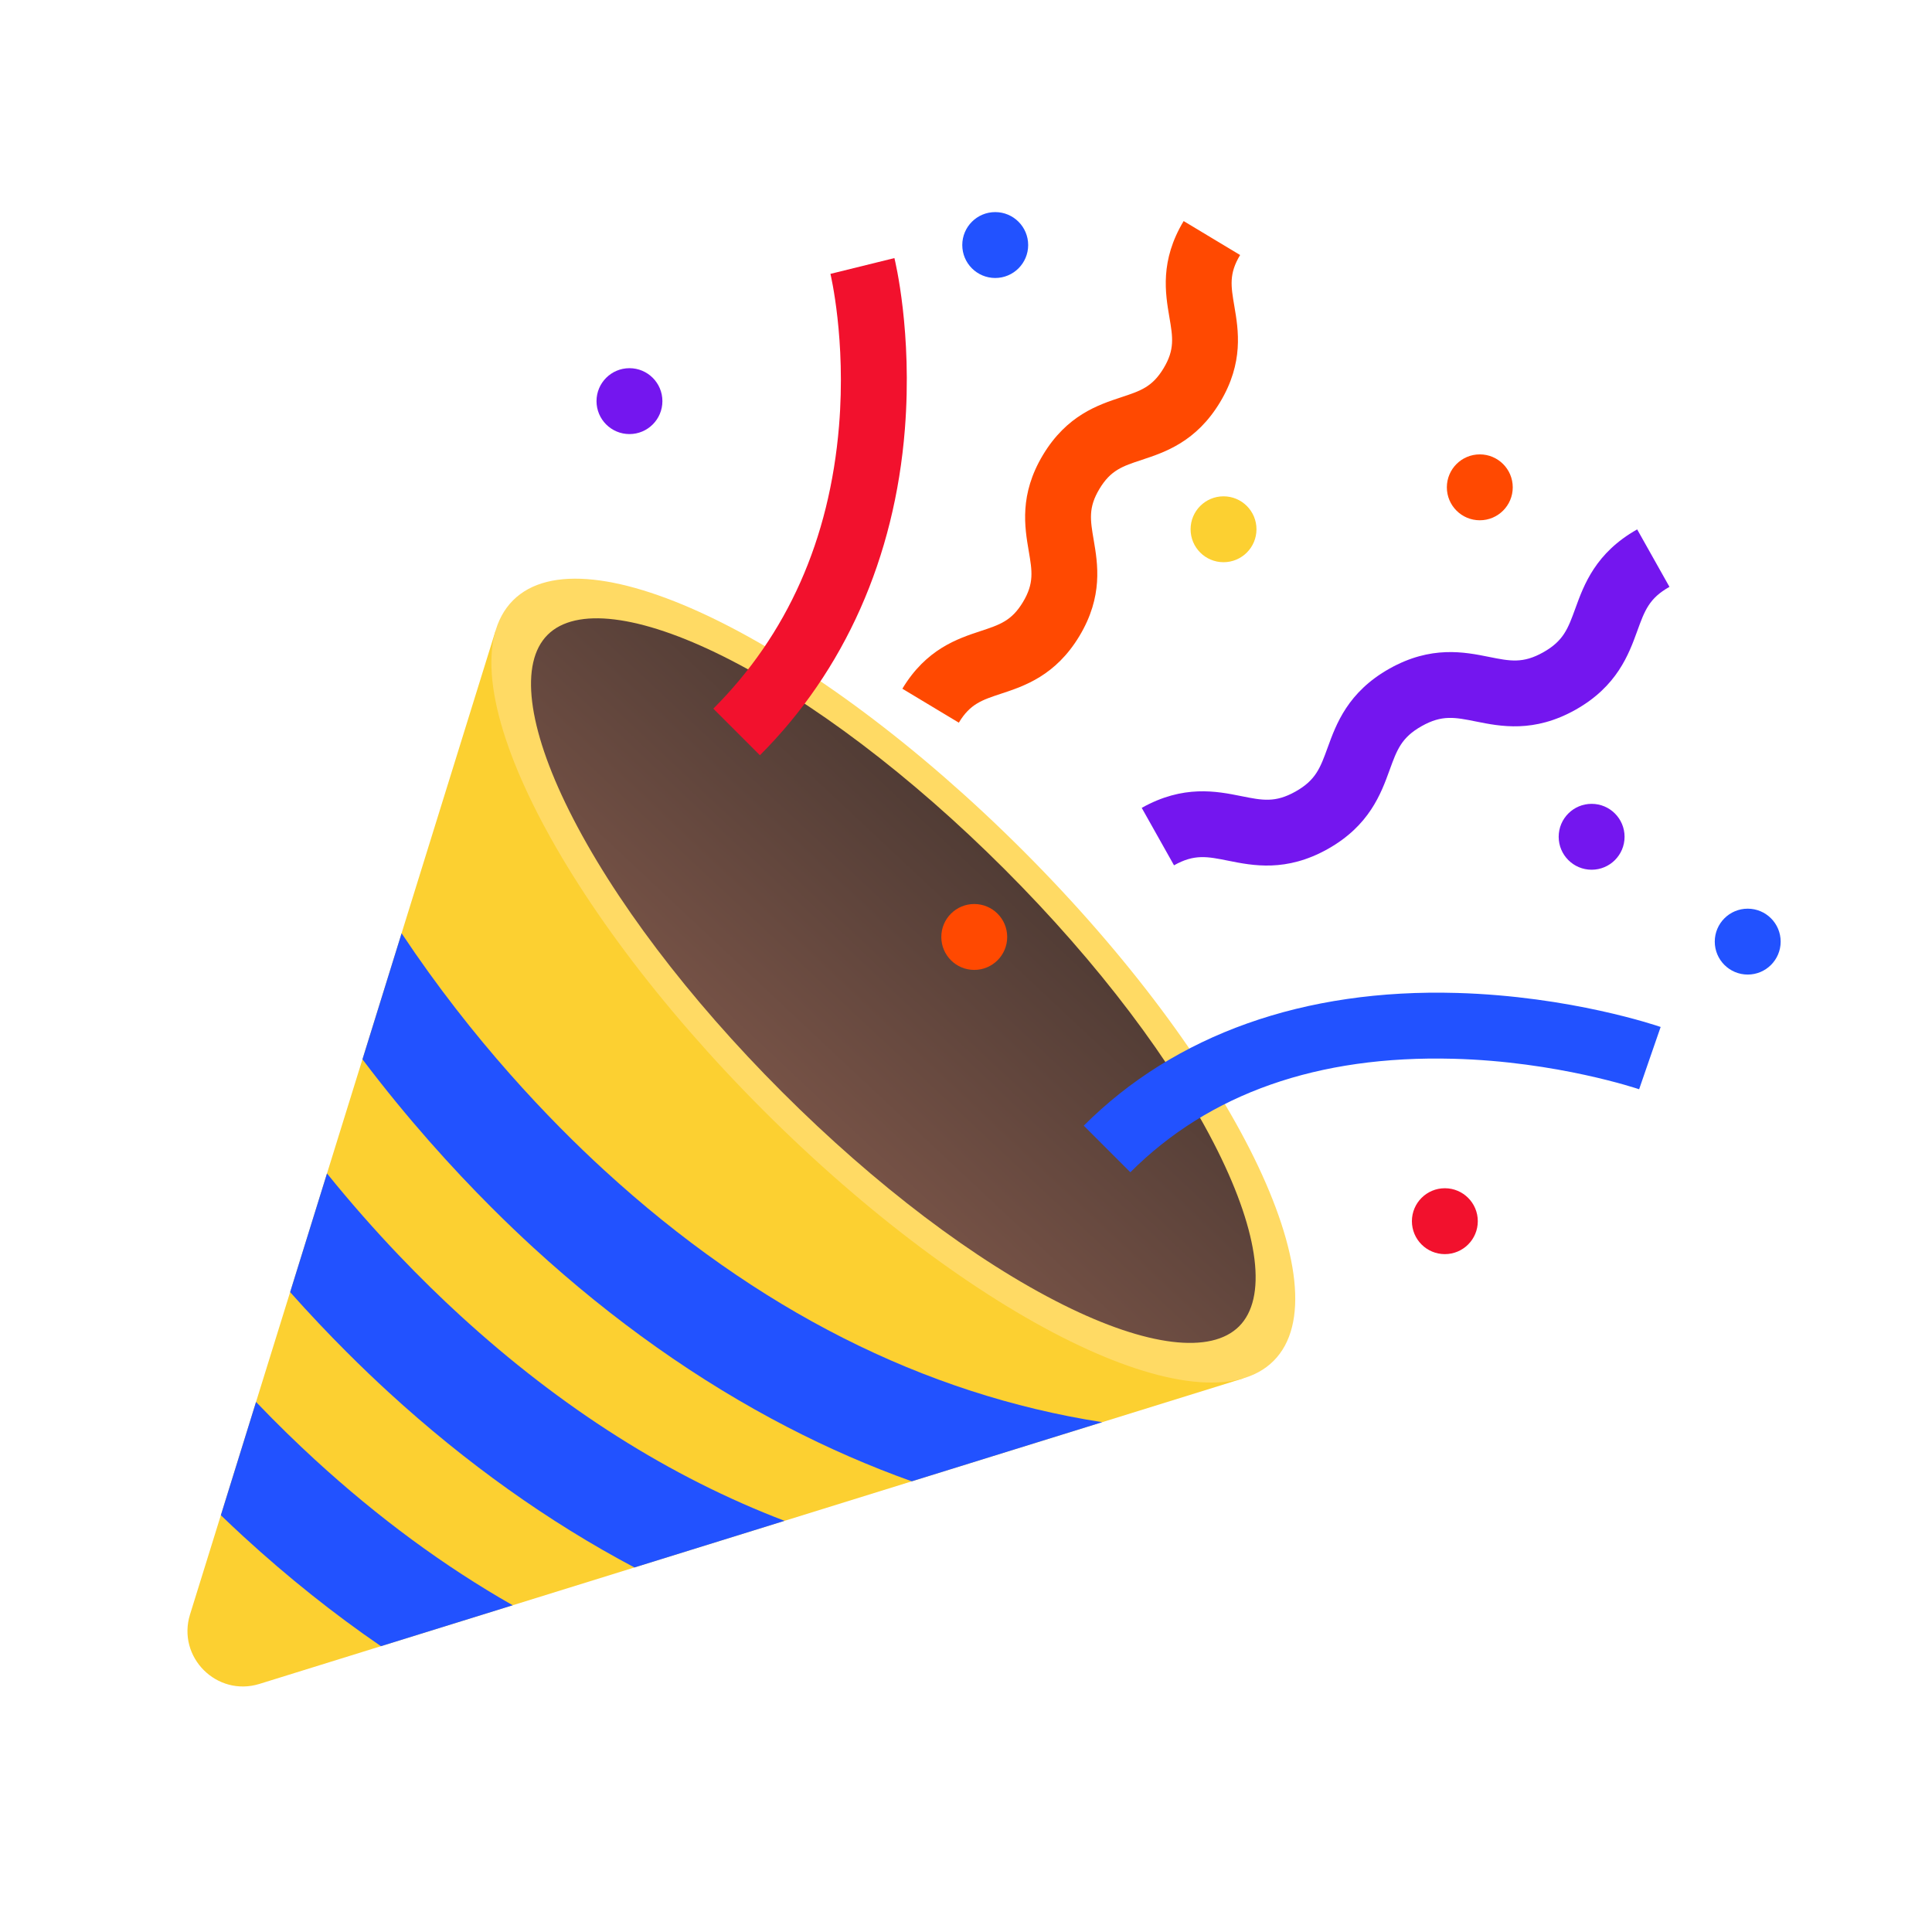
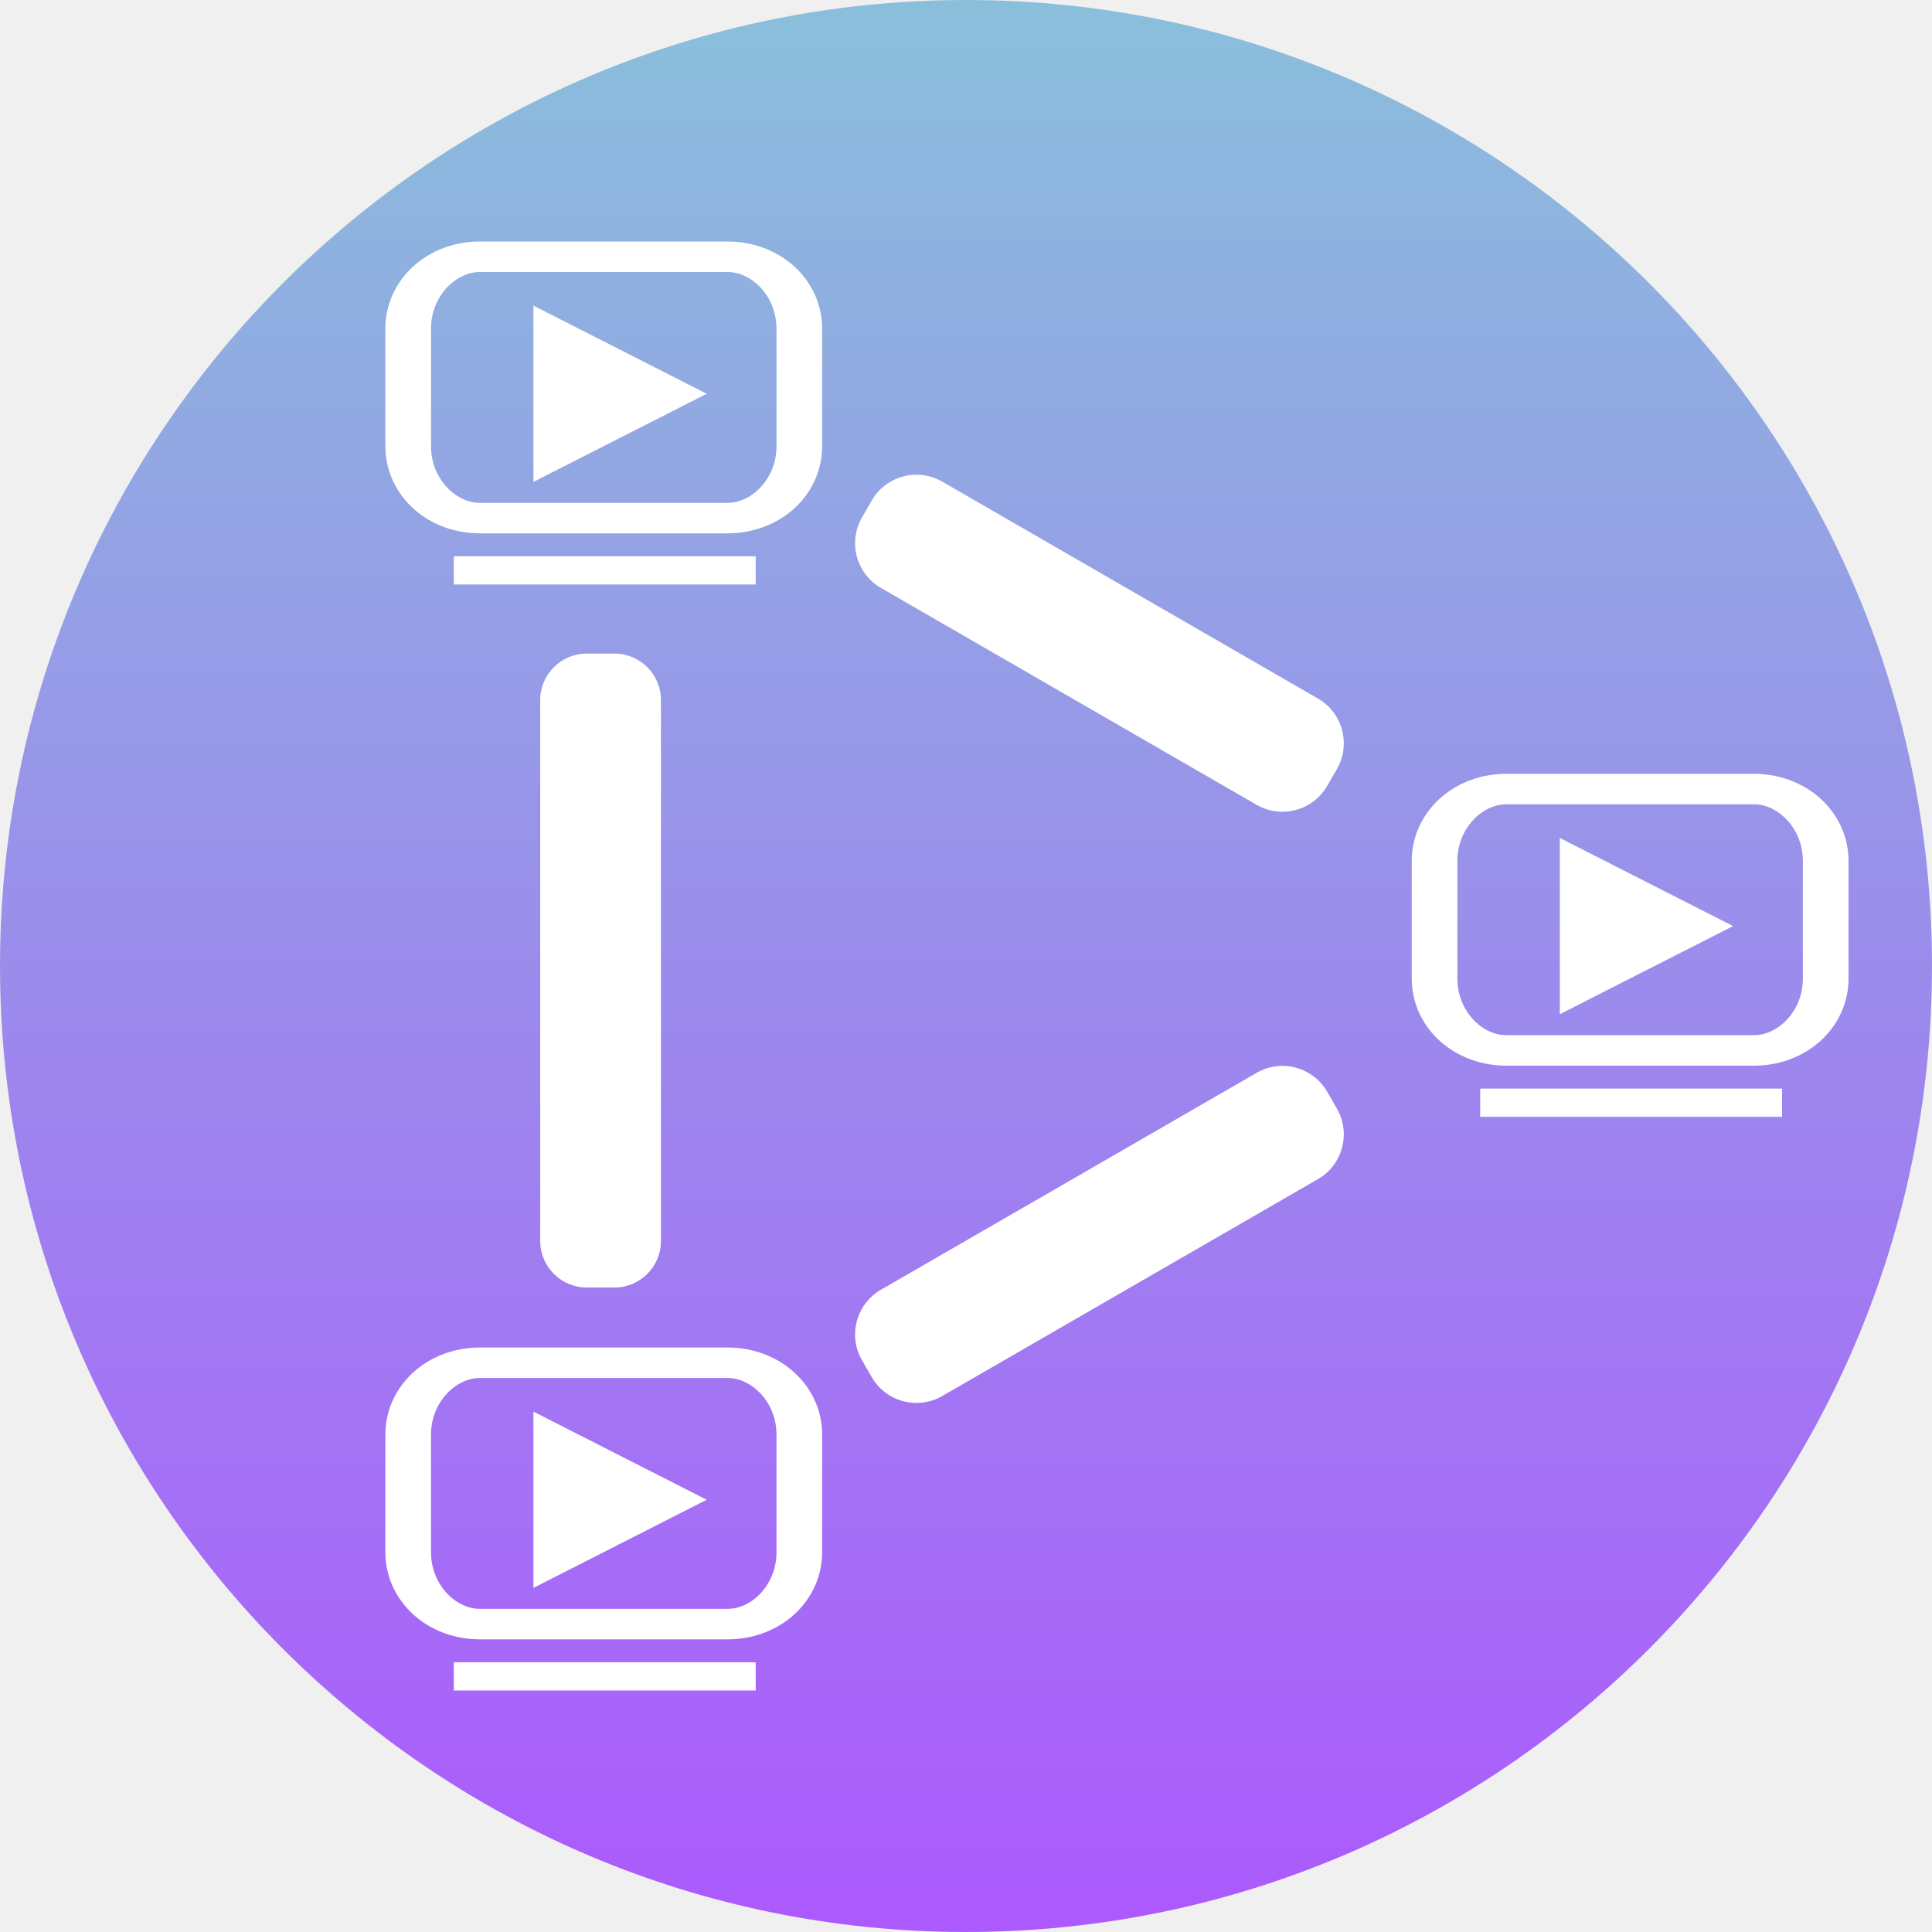
- <svg xmlns="http://www.w3.org/2000/svg" version="1.1" x="0px" y="0px" viewBox="0 0 600 600" style="enable-background:new 0 0 600 600;" xml:space="preserve">
-   <g id="background">
-     <rect style="fill:#FFFFFF;" width="600" height="600" />
+ <svg xmlns="http://www.w3.org/2000/svg" version="1.1" width="640" height="640" viewBox="0 0 640 640" xml:space="preserve">
+   <defs>
+ </defs>
+   <g transform="matrix(0 6.016 -6.016 0 320 320)" id="puiEmNVg4TD0uKrzqmxVq">
+     <linearGradient id="SVGID_519" gradientUnits="userSpaceOnUse" gradientTransform="matrix(1 0 0 1 -53.19149 -53.19149)" x1="0" y1="53.191" x2="106.383" y2="53.191">
+       <stop offset="0%" style="stop-color:#8ABFDB;stop-opacity: 1" />
+       <stop offset="100%" style="stop-color:#AC59FD;stop-opacity: 1" />
+     </linearGradient>
+     <path style="stroke: rgb(129,255,107); stroke-width: 0; stroke-dasharray: none; stroke-linecap: butt; stroke-dashoffset: 0; stroke-linejoin: miter; stroke-miterlimit: 4; fill: url(#SVGID_519); fill-rule: nonzero; opacity: 1;" transform=" translate(0, 0)" d="M 0 -53.191 C 29.362 -53.191 53.191 -29.362 53.191 0 C 53.191 29.362 29.362 53.191 0 53.191 C -29.362 53.191 -53.191 29.362 -53.191 0 C -53.191 -29.362 -29.362 -53.191 0 -53.191 z" stroke-linecap="round" />
  </g>
-   <g id="objects">
-     <g>
-       <g>
-         <path style="fill:#FCD031;" d="M386.151,428.052l-305.565,94.9c-13.25,4.113-25.682-8.319-21.569-21.569l94.9-305.565     L386.151,428.052z" />
-         <ellipse transform="matrix(0.7071 -0.7071 0.7071 0.7071 -134.0836 285.3702)" style="fill:#FFDA64;" cx="277.43" cy="304.538" rx="57.03" ry="167.017" />
-         <linearGradient id="SVGID_1_" gradientUnits="userSpaceOnUse" x1="243.848" y1="340.358" x2="311.014" y2="268.714">
-           <stop offset="0" style="stop-color:#765246" />
-           <stop offset="1" style="stop-color:#513C35" />
-         </linearGradient>
-         <path style="fill:url(#SVGID_1_);" d="M384.81,411.91c-8.718,8.707-28.598,6.282-54.577-6.671     c-27.309-13.619-58.343-37.111-87.371-66.139c-29.028-29.018-52.51-60.051-66.129-87.371     c-12.954-25.969-15.389-45.86-6.681-54.567c8.707-8.707,28.598-6.272,54.577,6.681c27.309,13.619,58.343,37.101,87.371,66.129     s52.51,60.062,66.129,87.371C391.082,383.312,393.518,403.203,384.81,411.91z" />
-         <path style="fill:#2252FF;" d="M342.298,441.671l-59.142,18.366c-13.123-4.689-26.028-10.324-38.69-16.879     c-27.56-14.276-54.078-33.016-78.815-55.691c-4.015-3.681-8.411-7.869-13.089-12.547c-12.092-12.092-26.034-27.462-39.998-45.943     l12.156-39.14c22.203,33.379,46.174,58.226,62.955,73.601C234.909,406.743,286.867,433.018,342.298,441.671z" />
-         <path style="fill:#2252FF;" d="M243.66,472.308l-46.629,14.483c-26.662-14.114-52.321-32.399-76.315-54.389     c-4.015-3.681-8.411-7.869-13.089-12.547c-5.519-5.519-11.412-11.712-17.525-18.573l11.447-36.864     c15.174,18.792,29.836,33.546,41.191,43.956C174.385,437.391,208.15,458.758,243.66,472.308z" />
-         <path style="fill:#2252FF;" d="M159.228,498.531l-40.926,12.709c-14.633-10.035-28.851-21.373-42.521-33.903     c-2.281-2.097-4.684-4.35-7.195-6.769l10.928-35.182c6.648,6.948,12.853,12.933,18.291,17.922     C117.49,471.357,137.993,486.445,159.228,498.531z" />
+   <g transform="matrix(1 0 0 1 200 136.8132)" id="SL74ZUNxTKRaRSJej_lQT">
+     <g style="">
+       <g transform="matrix(1.740741 0 0 0.1627716 0.3336225 52.13782)" id="BWdiSsFvIk-nQ8FpUDM7p">
+         <path style="stroke: rgb(0,0,0); stroke-width: 0; stroke-dasharray: none; stroke-linecap: butt; stroke-dashoffset: 0; stroke-linejoin: miter; stroke-miterlimit: 4; fill: rgb(255,255,255); fill-rule: nonzero; opacity: 1;" transform=" translate(0, 0)" d="M -28.723 -28.723 L 28.723 -28.723 L 28.723 28.723 L -28.723 28.723 z" stroke-linecap="round" />
      </g>
-       <g>
-         <path style="fill:#F2112D;" d="M236,234.548l-14.47-14.47c22.979-22.979,36.112-52.507,39.034-87.764     c2.223-26.822-2.616-47.057-2.665-47.258l19.867-4.906c0.23,0.93,5.618,23.119,3.254,53.098     C277.867,173.22,262.3,208.249,236,234.548z" />
-         <path style="fill:#2252FF;" d="M351.038,364.056l-14.47-14.47c28.335-28.335,68.424-42.587,115.934-41.216     c35.269,1.018,62.101,10.175,63.226,10.565l-6.694,19.338l3.347-9.669l-3.336,9.673c-0.25-0.086-25.448-8.628-57.699-9.467     C409.269,327.714,375.521,339.573,351.038,364.056z" />
-         <path style="fill:#FF4901;" d="M280.236,213.886c7.416-12.329,17.167-15.548,24.287-17.899c6.026-1.989,9.663-3.19,13.167-9.014     c3.503-5.824,2.859-9.6,1.792-15.855c-1.26-7.391-2.986-17.514,4.429-29.843c7.416-12.33,17.168-15.55,24.288-17.901     c6.027-1.99,9.664-3.191,13.169-9.016c3.504-5.826,2.86-9.602,1.794-15.858c-1.26-7.392-2.986-17.515,4.43-29.845l17.536,10.548     c-3.504,5.826-2.86,9.602-1.794,15.858c1.26,7.392,2.986,17.515-4.43,29.845c-7.417,12.329-17.168,15.549-24.288,17.9     c-6.027,1.99-9.665,3.191-13.169,9.017c-3.503,5.823-2.859,9.6-1.793,15.854c1.261,7.392,2.987,17.514-4.429,29.844     c-7.416,12.329-17.167,15.548-24.287,17.899c-6.026,1.989-9.663,3.19-13.167,9.014L280.236,213.886z" />
-         <path style="fill:#7416EF;" d="M364.602,268.732l-10.027-17.839c12.925-7.264,23.321-5.175,30.911-3.65     c6.576,1.322,10.545,2.12,16.852-1.425c6.307-3.544,7.689-7.35,9.977-13.654c2.643-7.278,6.262-17.244,19.186-24.509     c12.926-7.265,23.323-5.175,30.913-3.65c6.577,1.321,10.546,2.119,16.855-1.427c6.308-3.546,7.691-7.352,9.981-13.656     c2.643-7.278,6.263-17.245,19.188-24.51l10.027,17.84c-6.308,3.546-7.69,7.351-9.98,13.656     c-2.643,7.278-6.263,17.245-19.189,24.51c-12.926,7.265-23.322,5.175-30.913,3.65c-6.576-1.322-10.546-2.12-16.854,1.426     c-6.307,3.544-7.689,7.35-9.977,13.654c-2.643,7.278-6.262,17.244-19.186,24.509c-12.925,7.264-23.321,5.174-30.912,3.649     C374.878,265.985,370.909,265.187,364.602,268.732z" />
-         <circle style="fill:#7416EF;" cx="494.293" cy="259.871" r="10.232" />
-         <circle style="fill:#F2112D;" cx="448.712" cy="379.25" r="10.232" />
-         <circle style="fill:#2252FF;" cx="542.768" cy="292.429" r="10.232" />
-         <circle style="fill:#FF4901;" cx="459.565" cy="151.345" r="10.232" />
-         <circle style="fill:#2252FF;" cx="309.075" cy="76.1" r="10.232" />
-         <circle style="fill:#FCD031;" cx="379.979" cy="164.368" r="10.232" />
-         <circle style="fill:#FF4901;" cx="302.563" cy="290.982" r="10.232" />
-         <circle style="fill:#7416EF;" cx="195.484" cy="124.575" r="10.232" />
+       <g transform="matrix(0.7201896 0 0 0.4812534 0 -8.469383)" id="brgNrqCZ-WyGVn7sBzXUl">
+         <path style="stroke: rgb(255,255,255); stroke-width: 21; stroke-dasharray: none; stroke-linecap: butt; stroke-dashoffset: 0; stroke-linejoin: miter; stroke-miterlimit: 4; fill: none; fill-rule: nonzero; opacity: 1;" transform=" translate(0, 0)" d="M -89.954 -40.534 C -89.954 -67.828 -75.168 -89.954 -56.93 -89.954 L 56.93 -89.954 L 56.93 -89.954 C 75.168 -89.954 89.954 -67.828 89.954 -40.534 L 89.954 40.534 L 89.954 40.534 C 89.954 67.828 75.168 89.954 56.93 89.954 L -56.93 89.954 L -56.93 89.954 C -75.168 89.954 -89.954 67.828 -89.954 40.534 z" stroke-linecap="round" />
+       </g>
+       <g transform="matrix(0 0.7298786 -0.7175458 0 5.406471 -6.373257)" id="QS1KLG4bfCtNI-fSNqJmb">
+         <path style="stroke: none; stroke-width: 1; stroke-dasharray: none; stroke-linecap: butt; stroke-dashoffset: 0; stroke-linejoin: miter; stroke-miterlimit: 4; fill: rgb(255,255,255); fill-rule: nonzero; opacity: 1;" transform=" translate(-40, -40)" d="M 60 40 L 80 80 L 40 80 L 0 80 L 20 40 L 40 0 L 60 40 z" stroke-linecap="round" />
      </g>
    </g>
  </g>
+   <g transform="matrix(1 0 0 1 200 503.1868)" id="yDXiB5i9VFJWRjhC6MaXP">
+     <g style="">
+       <g transform="matrix(1.740741 0 0 0.1627716 0.3336225 52.13782)" id="BEKJrKRatm45wRwBIvIY6">
+         <path style="stroke: rgb(0,0,0); stroke-width: 0; stroke-dasharray: none; stroke-linecap: butt; stroke-dashoffset: 0; stroke-linejoin: miter; stroke-miterlimit: 4; fill: rgb(255,255,255); fill-rule: nonzero; opacity: 1;" transform=" translate(-0.000005, -0.000005)" d="M -28.723 -28.723 L 28.723 -28.723 L 28.723 28.723 L -28.723 28.723 z" stroke-linecap="round" />
+       </g>
+       <g transform="matrix(0.7201896 0 0 0.4812534 0 -8.469383)" id="aAp7d2TctgS6x0HhPW7Ht">
+         <path style="stroke: rgb(255,255,255); stroke-width: 21; stroke-dasharray: none; stroke-linecap: butt; stroke-dashoffset: 0; stroke-linejoin: miter; stroke-miterlimit: 4; fill: none; fill-rule: nonzero; opacity: 1;" transform=" translate(0, 0)" d="M -89.954 -40.534 C -89.954 -67.828 -75.168 -89.954 -56.93 -89.954 L 56.93 -89.954 L 56.93 -89.954 C 75.168 -89.954 89.954 -67.828 89.954 -40.534 L 89.954 40.534 L 89.954 40.534 C 89.954 67.828 75.168 89.954 56.93 89.954 L -56.93 89.954 L -56.93 89.954 C -75.168 89.954 -89.954 67.828 -89.954 40.534 z" stroke-linecap="round" />
+       </g>
+       <g transform="matrix(0 0.7298786 -0.7175458 0 5.406471 -6.373257)" id="b27nfuXw7vfTKxAW5qkQR">
+         <path style="stroke: none; stroke-width: 1; stroke-dasharray: none; stroke-linecap: butt; stroke-dashoffset: 0; stroke-linejoin: miter; stroke-miterlimit: 4; fill: rgb(255,255,255); fill-rule: nonzero; opacity: 1;" transform=" translate(-40, -40)" d="M 60 40 L 80 80 L 40 80 L 0 80 L 20 40 L 40 0 L 60 40 z" stroke-linecap="round" />
+       </g>
+     </g>
+   </g>
+   <g transform="matrix(1 0 0 1 540 313.1465)" id="vV-R9x0GDdKVVVMCNdGaz">
+     <g style="">
+       <g transform="matrix(1.740741 0 0 0.1627716 0.3336225 52.13782)" id="C49-BOAWUmyZCVd4gLYg_">
+         <path style="stroke: rgb(0,0,0); stroke-width: 0; stroke-dasharray: none; stroke-linecap: butt; stroke-dashoffset: 0; stroke-linejoin: miter; stroke-miterlimit: 4; fill: rgb(255,255,255); fill-rule: nonzero; opacity: 1;" transform=" translate(-0.000005, -0.000005)" d="M -28.723 -28.723 L 28.723 -28.723 L 28.723 28.723 L -28.723 28.723 z" stroke-linecap="round" />
+       </g>
+       <g transform="matrix(0.7201896 0 0 0.4812534 0 -8.469383)" id="tbCvhfXRjo2zzra8ZX6GM">
+         <path style="stroke: rgb(255,255,255); stroke-width: 21; stroke-dasharray: none; stroke-linecap: butt; stroke-dashoffset: 0; stroke-linejoin: miter; stroke-miterlimit: 4; fill: none; fill-rule: nonzero; opacity: 1;" transform=" translate(0, 0)" d="M -89.954 -40.534 C -89.954 -67.828 -75.168 -89.954 -56.93 -89.954 L 56.93 -89.954 L 56.93 -89.954 C 75.168 -89.954 89.954 -67.828 89.954 -40.534 L 89.954 40.534 L 89.954 40.534 C 89.954 67.828 75.168 89.954 56.93 89.954 L -56.93 89.954 L -56.93 89.954 C -75.168 89.954 -89.954 67.828 -89.954 40.534 z" stroke-linecap="round" />
+       </g>
+       <g transform="matrix(0 0.7298786 -0.7175458 0 5.406471 -6.373257)" id="jfWW_16oDQrltYk97Mszq">
+         <path style="stroke: none; stroke-width: 1; stroke-dasharray: none; stroke-linecap: butt; stroke-dashoffset: 0; stroke-linejoin: miter; stroke-miterlimit: 4; fill: rgb(255,255,255); fill-rule: nonzero; opacity: 1;" transform=" translate(-40, -40)" d="M 60 40 L 80 80 L 40 80 L 0 80 L 20 40 L 40 0 L 60 40 z" stroke-linecap="round" />
+       </g>
+     </g>
+   </g>
+   <g transform="matrix(0.496 0 0 2.604 198.9486 321.5082)" id="5VUqcJeQSxE_ACW-hn2tV">
+     <path style="stroke: rgb(255,255,255); stroke-width: 0; stroke-dasharray: none; stroke-linecap: butt; stroke-dashoffset: 0; stroke-linejoin: miter; stroke-miterlimit: 4; fill: rgb(255,255,255); fill-rule: nonzero; opacity: 1;" transform=" translate(0, 0)" d="M -40.323 -34.4 C -40.323 -37.671 -26.402 -40.323 -9.23 -40.323 L 9.23 -40.323 L 9.23 -40.323 C 26.402 -40.323 40.323 -37.671 40.323 -34.4 L 40.323 34.4 L 40.323 34.4 C 40.323 37.671 26.402 40.323 9.23 40.323 L -9.23 40.323 L -9.23 40.323 C -26.402 40.323 -40.323 37.671 -40.323 34.4 z" stroke-linecap="round" />
+   </g>
+   <g transform="matrix(0.2520002 -0.4364772 1.910693 1.103139 364.2054 213.0813)" id="q4qFWyDst2vVoFItCiW7K">
+     <path style="stroke: rgb(255,255,255); stroke-width: 0; stroke-dasharray: none; stroke-linecap: butt; stroke-dashoffset: 0; stroke-linejoin: miter; stroke-miterlimit: 4; fill: rgb(255,255,255); fill-rule: nonzero; opacity: 1;" transform=" translate(0, 0)" d="M -40.323 -32.569 C -40.323 -36.851 -25.126 -40.323 -6.379 -40.323 L 6.379 -40.323 L 6.379 -40.323 C 25.126 -40.323 40.323 -36.851 40.323 -32.569 L 40.323 32.569 L 40.323 32.569 C 40.323 36.851 25.126 40.323 6.379 40.323 L -6.379 40.323 L -6.379 40.323 C -25.126 40.323 -40.323 36.851 -40.323 32.569 z" stroke-linecap="round" />
+   </g>
+   <g transform="matrix(0.2520002 0.4364772 -1.910693 1.103139 364.2053 408.9187)" id="u1cr9tjmRjnsAVaNKAhAb">
+     <path style="stroke: rgb(255,255,255); stroke-width: 0; stroke-dasharray: none; stroke-linecap: butt; stroke-dashoffset: 0; stroke-linejoin: miter; stroke-miterlimit: 4; fill: rgb(255,255,255); fill-rule: nonzero; opacity: 1;" transform=" translate(-0.000005, 0.000005)" d="M -40.323 -32.569 C -40.323 -36.851 -25.126 -40.323 -6.379 -40.323 L 6.379 -40.323 L 6.379 -40.323 C 25.126 -40.323 40.323 -36.851 40.323 -32.569 L 40.323 32.569 L 40.323 32.569 C 40.323 36.851 25.126 40.323 6.379 40.323 L -6.379 40.323 L -6.379 40.323 C -25.126 40.323 -40.323 36.851 -40.323 32.569 z" stroke-linecap="round" />
+   </g>
</svg>
